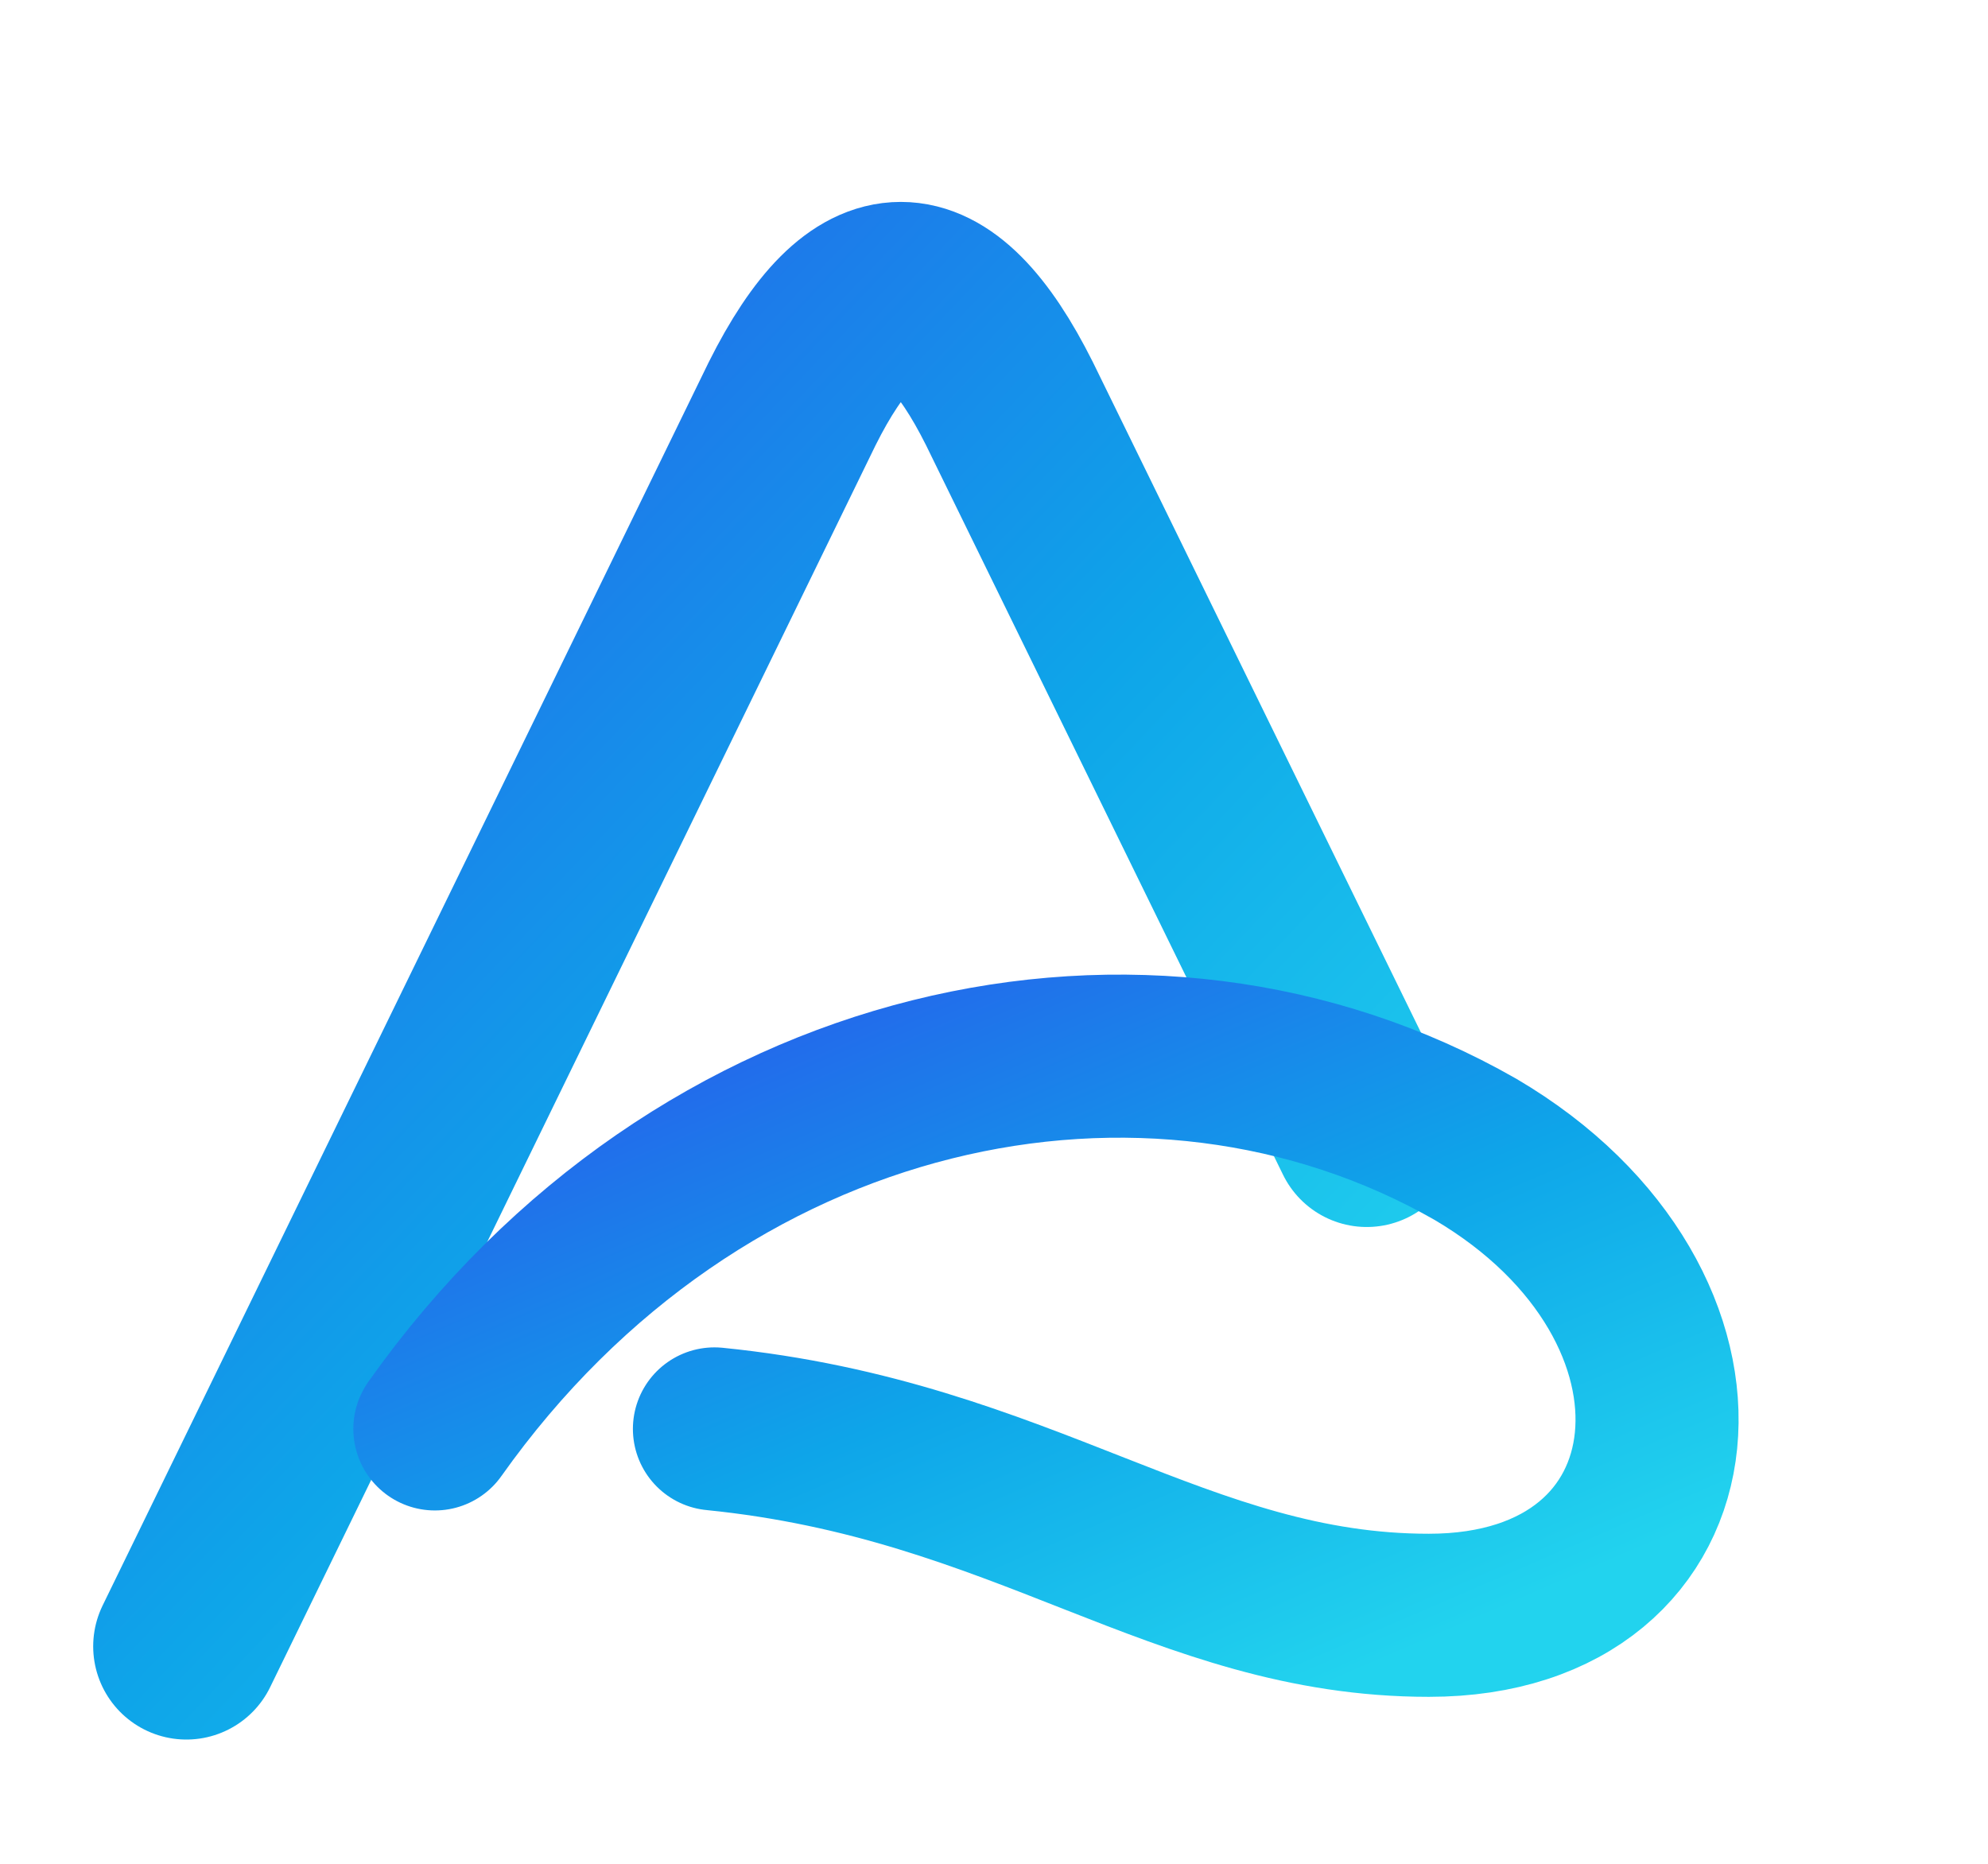
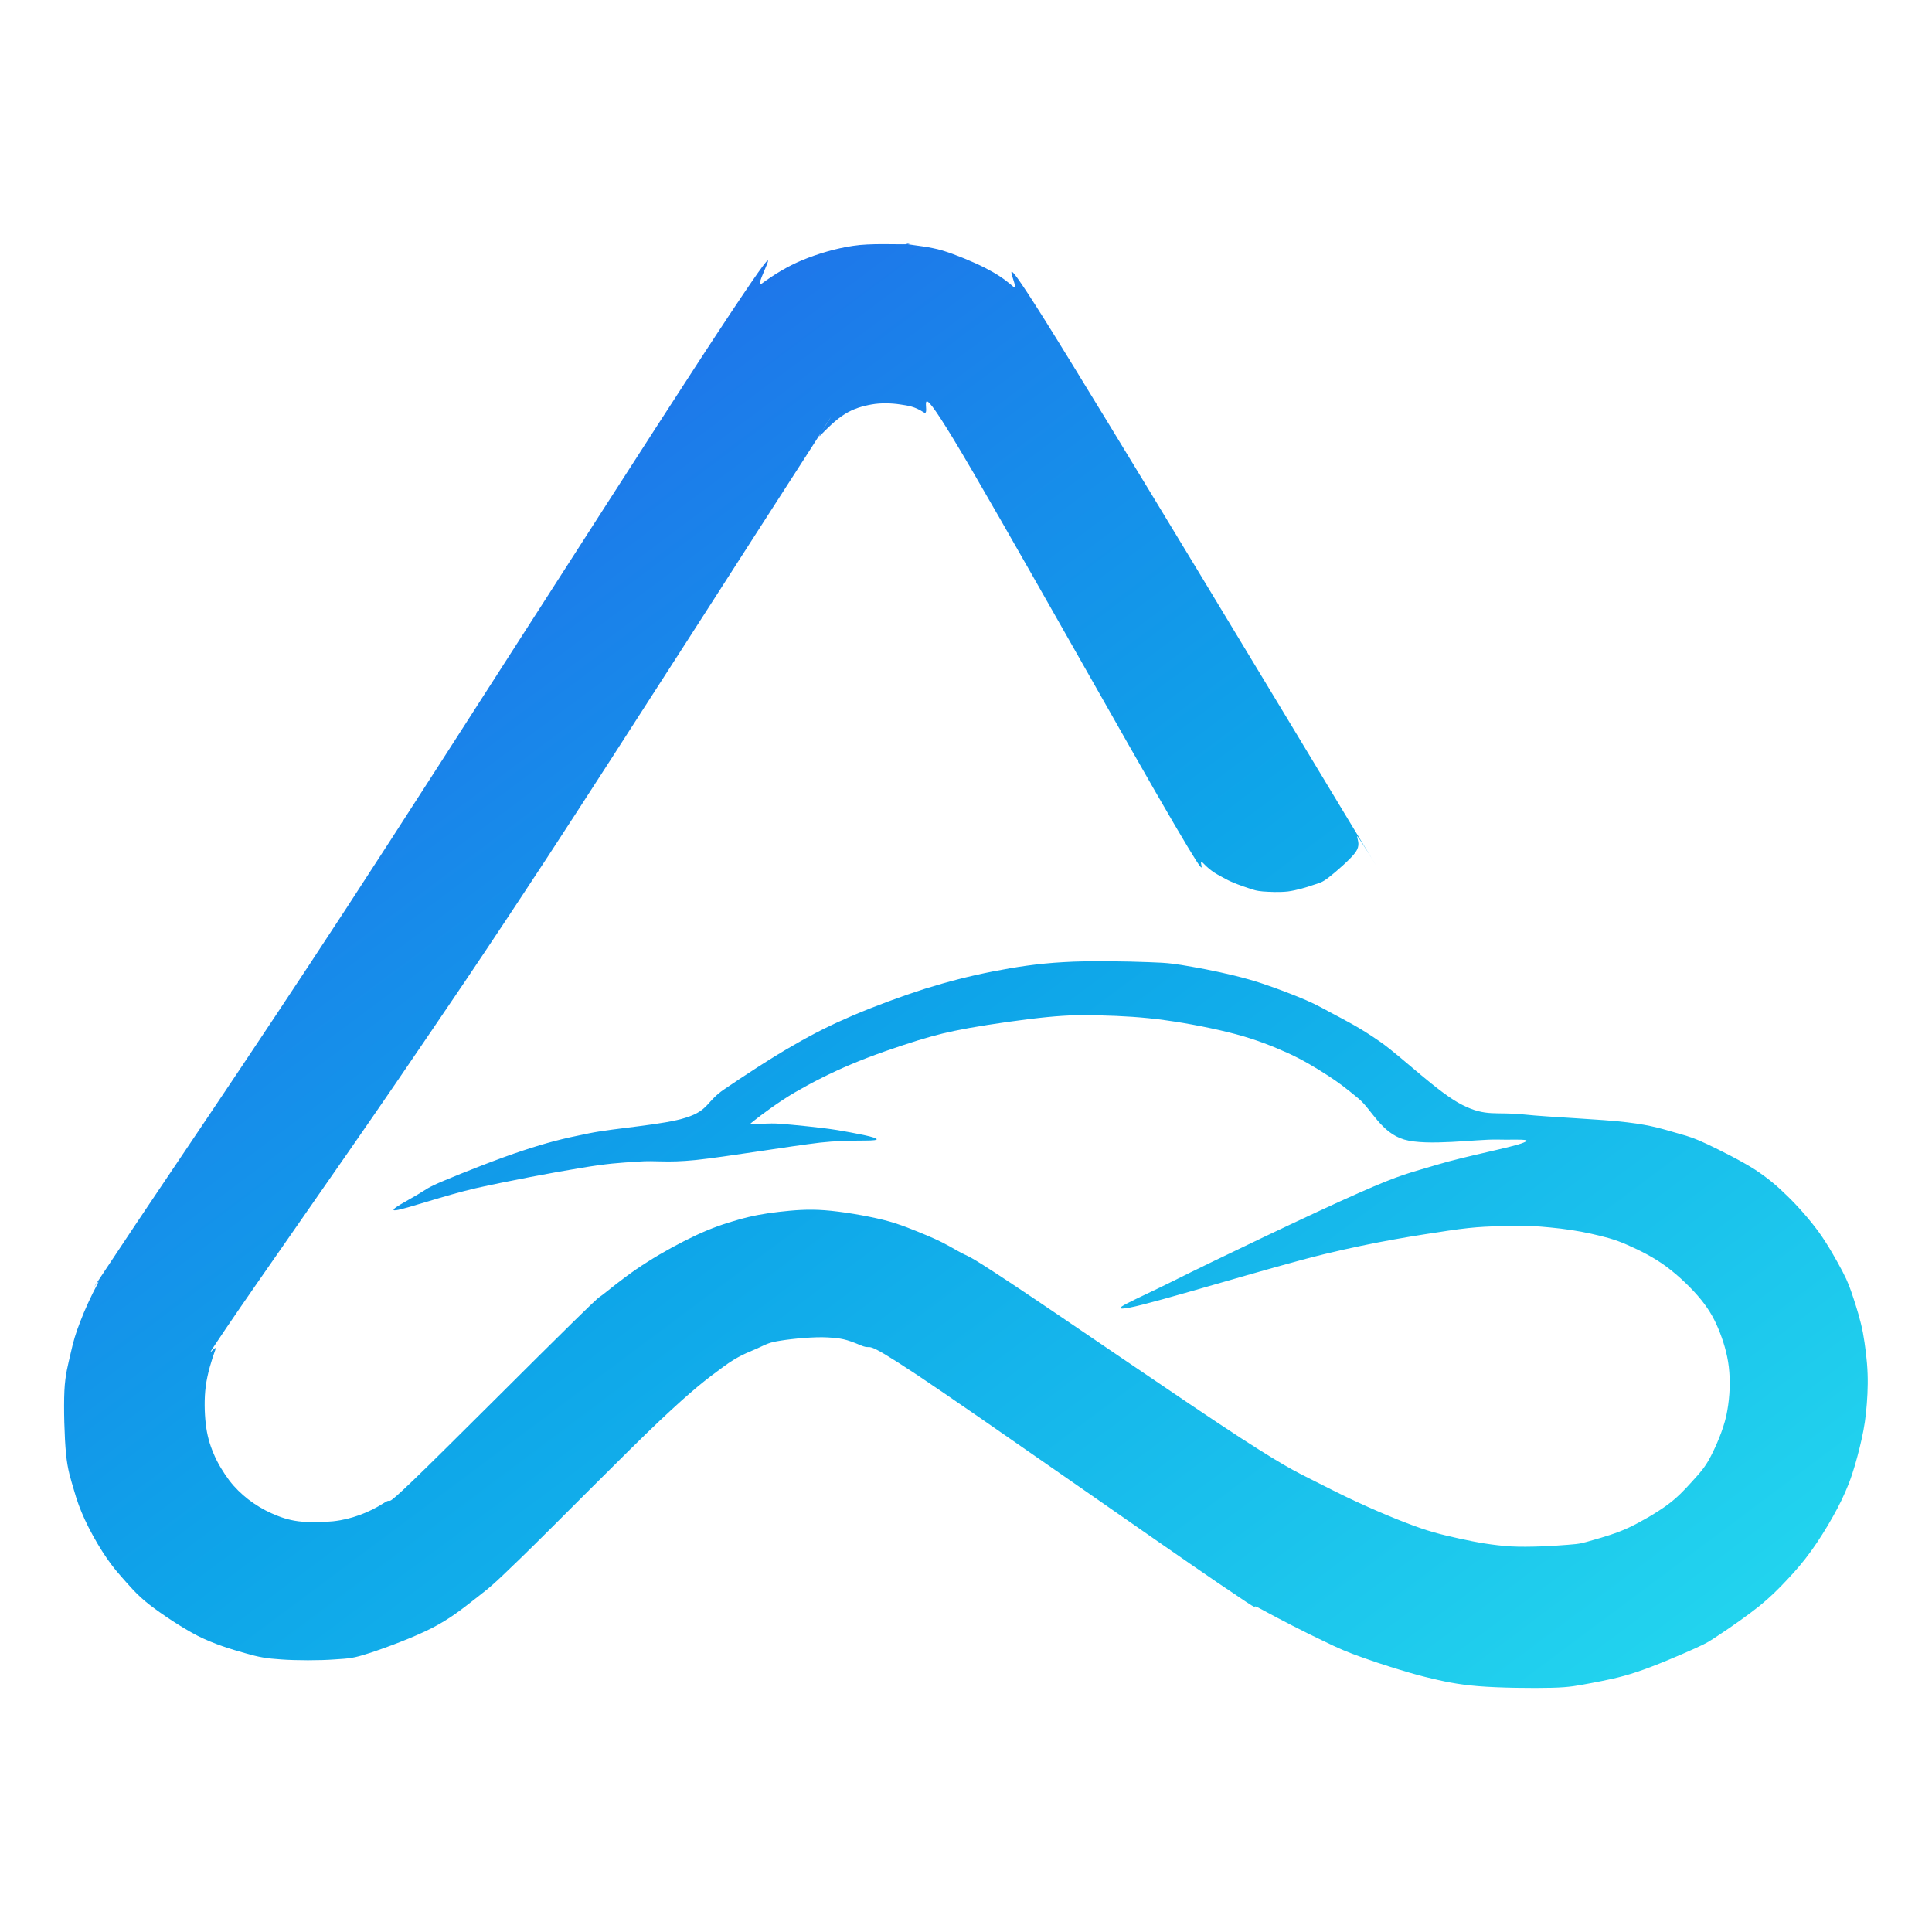
- <svg xmlns="http://www.w3.org/2000/svg" viewBox="0 0 128 120" role="img" aria-label="AutoMargin">
+ <svg xmlns="http://www.w3.org/2000/svg" viewBox="0 0 120 120" role="img" aria-label="AutoMargin">
  <defs>
    <linearGradient id="am" x1="8%" y1="5%" x2="92%" y2="95%">
      <stop offset="0%" stop-color="#2563EB" />
      <stop offset="52%" stop-color="#0EA5E9" />
      <stop offset="100%" stop-color="#22D3EE" />
    </linearGradient>
  </defs>
-   <g fill="none" stroke="url(#am)" stroke-linecap="round" stroke-linejoin="round">
-     <path d="M 12 106 L 51 26 Q 58 12 65 26 L 88 73" stroke-width="12" />
-     <path d="M 28 92 C 45 68, 74 62, 95 74 C 112 84, 110 104, 92 104 C 76 104, 66 94, 46 92" stroke-width="10.5" />
+   <g transform="translate(4 15.17)" fill="url(#am)" fill-rule="evenodd">
+     <path d="M 52.39 0 C 52.76 0.07, 53.74 0.15, 54.54 0.39 C 55.33 0.63, 56.44 1.09, 57.17 1.46 C 57.9 1.84, 58.31 2.1, 58.93 2.63 C 59.54 3.17, 57.38 -0.88, 60.88 4.68 C 64.37 10.24, 76.67 30.65, 79.9 36 C 83.14 41.35, 80.24 36.49, 80.29 36.78 C 80.34 37.07, 80.49 37.33, 80.2 37.76 C 79.9 38.18, 78.98 38.98, 78.54 39.32 C 78.1 39.66, 77.98 39.66, 77.56 39.8 C 77.14 39.95, 76.52 40.13, 76 40.2 C 75.48 40.26, 74.85 40.23, 74.44 40.2 C 74.03 40.16, 73.95 40.13, 73.56 40 C 73.17 39.87, 72.57 39.67, 72.1 39.41 C 71.63 39.15, 71.25 38.99, 70.73 38.44 C 70.21 37.89, 71.56 40.49, 68.98 36.1 C 66.39 31.71, 57.82 16.37, 55.22 12.1 C 52.62 7.82, 53.92 10.8, 53.37 10.44 C 52.81 10.08, 52.44 10.03, 51.9 9.95 C 51.37 9.87, 50.72 9.85, 50.15 9.95 C 49.58 10.05, 49.02 10.21, 48.49 10.54 C 47.95 10.86, 47.3 11.51, 46.93 11.9 C 46.55 12.29, 49.07 8.5, 46.24 12.88 C 43.41 17.25, 34.23 31.61, 29.95 38.15 C 25.67 44.68, 23.9 47.24, 20.59 52.1 C 17.27 56.96, 11.92 64.55, 10.05 67.32 C 8.18 70.08, 9.58 68.08, 9.37 68.68 C 9.15 69.28, 8.88 70.16, 8.78 70.93 C 8.68 71.69, 8.7 72.57, 8.78 73.27 C 8.86 73.97, 9.02 74.54, 9.27 75.12 C 9.51 75.71, 9.89 76.31, 10.24 76.78 C 10.6 77.25, 10.98 77.61, 11.41 77.95 C 11.85 78.29, 12.36 78.6, 12.88 78.83 C 13.4 79.06, 13.9 79.24, 14.54 79.32 C 15.17 79.4, 16.05 79.38, 16.68 79.32 C 17.32 79.25, 17.8 79.12, 18.34 78.93 C 18.88 78.73, 19.35 78.5, 19.9 78.15 C 20.46 77.79, 19.71 78.65, 21.66 76.78 C 23.61 74.91, 29.61 68.88, 31.61 66.93 C 33.61 64.98, 32.89 65.69, 33.66 65.07 C 34.42 64.46, 35.27 63.8, 36.2 63.22 C 37.12 62.63, 38.28 62, 39.22 61.56 C 40.16 61.12, 40.99 60.83, 41.85 60.59 C 42.72 60.34, 43.5 60.2, 44.39 60.1 C 45.28 60, 46.15 59.92, 47.22 60 C 48.29 60.08, 49.77 60.33, 50.83 60.59 C 51.89 60.85, 52.78 61.24, 53.56 61.56 C 54.34 61.89, 54.65 62.05, 55.51 62.54 C 56.37 63.02, 55.8 62.55, 58.73 64.49 C 61.66 66.42, 69.8 72.03, 73.07 74.15 C 76.34 76.26, 76.63 76.29, 78.34 77.17 C 80.05 78.05, 81.93 78.88, 83.32 79.41 C 84.7 79.95, 85.54 80.15, 86.63 80.39 C 87.72 80.63, 88.73 80.81, 89.85 80.88 C 90.98 80.94, 92.52 80.85, 93.37 80.78 C 94.21 80.72, 94.29 80.67, 94.93 80.49 C 95.56 80.31, 96.41 80.07, 97.17 79.71 C 97.93 79.35, 98.86 78.81, 99.51 78.34 C 100.16 77.87, 100.62 77.38, 101.07 76.88 C 101.53 76.37, 101.89 76, 102.24 75.32 C 102.6 74.63, 103.02 73.66, 103.22 72.78 C 103.41 71.9, 103.48 70.91, 103.41 70.05 C 103.35 69.19, 103.12 68.36, 102.83 67.61 C 102.54 66.86, 102.21 66.24, 101.66 65.56 C 101.11 64.88, 100.28 64.08, 99.51 63.51 C 98.75 62.94, 97.85 62.49, 97.07 62.15 C 96.29 61.8, 95.63 61.64, 94.83 61.46 C 94.03 61.28, 93.14 61.15, 92.29 61.07 C 91.45 60.99, 90.81 60.94, 89.76 60.98 C 88.7 61.01, 87.87 60.98, 85.95 61.27 C 84.03 61.56, 81.54 61.93, 78.24 62.73 C 74.94 63.53, 67.71 65.77, 66.15 66.05 C 64.59 66.33, 66.5 65.58, 68.88 64.39 C 71.25 63.2, 77.66 60.13, 80.39 58.93 C 83.12 57.72, 83.56 57.69, 85.27 57.17 C 86.98 56.65, 90.02 56.07, 90.63 55.8 C 91.25 55.54, 90.21 55.64, 88.98 55.61 C 87.74 55.58, 84.65 56.03, 83.22 55.61 C 81.79 55.19, 81.19 53.74, 80.39 53.07 C 79.59 52.41, 79.17 52.08, 78.44 51.61 C 77.71 51.14, 76.94 50.67, 76 50.24 C 75.06 49.82, 74.05 49.41, 72.78 49.07 C 71.51 48.73, 69.79 48.39, 68.39 48.2 C 66.99 48, 65.61 47.93, 64.39 47.9 C 63.17 47.87, 62.44 47.87, 61.07 48 C 59.71 48.13, 57.54 48.44, 56.2 48.68 C 54.85 48.93, 54.2 49.09, 52.98 49.46 C 51.76 49.84, 50.15 50.39, 48.88 50.93 C 47.61 51.46, 46.37 52.1, 45.37 52.68 C 44.36 53.27, 43.24 54.11, 42.83 54.44 C 42.42 54.76, 42.65 54.6, 42.93 54.63 C 43.2 54.67, 43.64 54.57, 44.49 54.63 C 45.33 54.7, 47.01 54.86, 48 55.02 C 48.99 55.19, 50.62 55.48, 50.44 55.61 C 50.26 55.74, 48.8 55.59, 46.93 55.8 C 45.06 56.02, 41.11 56.68, 39.22 56.88 C 37.33 57.07, 36.8 56.89, 35.61 56.98 C 34.42 57.06, 33.77 57.09, 32.1 57.37 C 30.42 57.64, 27.48 58.2, 25.56 58.63 C 23.64 59.07, 21.19 59.93, 20.59 60 C 19.98 60.07, 21.45 59.33, 21.95 59.02 C 22.46 58.72, 22.52 58.6, 23.61 58.15 C 24.7 57.69, 26.99 56.78, 28.49 56.29 C 29.98 55.8, 30.89 55.56, 32.59 55.22 C 34.28 54.88, 37.24 54.7, 38.63 54.24 C 40.03 53.79, 39.87 53.24, 40.98 52.49 C 42.08 51.74, 43.93 50.52, 45.27 49.76 C 46.6 48.99, 47.61 48.49, 48.98 47.9 C 50.34 47.32, 52.02 46.7, 53.46 46.24 C 54.91 45.79, 56.23 45.45, 57.66 45.17 C 59.09 44.89, 60.44 44.68, 62.05 44.59 C 63.66 44.49, 65.98 44.54, 67.32 44.59 C 68.65 44.63, 69.01 44.7, 70.05 44.88 C 71.09 45.06, 72.47 45.35, 73.56 45.66 C 74.65 45.97, 75.74 46.39, 76.59 46.73 C 77.43 47.07, 77.77 47.24, 78.63 47.71 C 79.5 48.18, 80.39 48.6, 81.76 49.56 C 83.12 50.52, 85.35 52.72, 86.83 53.46 C 88.31 54.21, 88.93 53.87, 90.63 54.05 C 92.34 54.23, 95.48 54.34, 97.07 54.54 C 98.67 54.73, 99.37 54.99, 100.2 55.22 C 101.02 55.45, 101.25 55.53, 102.05 55.9 C 102.85 56.28, 104.15 56.93, 104.98 57.46 C 105.8 58, 106.36 58.47, 107.02 59.12 C 107.69 59.77, 108.41 60.59, 108.98 61.37 C 109.54 62.15, 110.08 63.12, 110.44 63.8 C 110.8 64.49, 110.91 64.83, 111.12 65.46 C 111.33 66.1, 111.56 66.83, 111.71 67.61 C 111.85 68.39, 111.97 69.32, 112 70.15 C 112.03 70.98, 111.98 71.82, 111.9 72.59 C 111.82 73.35, 111.69 74, 111.51 74.73 C 111.33 75.46, 111.11 76.26, 110.83 76.98 C 110.55 77.69, 110.24 78.33, 109.85 79.02 C 109.46 79.72, 108.96 80.52, 108.49 81.17 C 108.02 81.82, 107.56 82.36, 107.02 82.93 C 106.49 83.5, 105.97 84.02, 105.27 84.59 C 104.57 85.15, 103.5 85.9, 102.83 86.34 C 102.16 86.78, 102.13 86.83, 101.27 87.22 C 100.41 87.61, 98.73 88.33, 97.66 88.68 C 96.59 89.04, 95.71 89.2, 94.83 89.37 C 93.95 89.53, 93.56 89.63, 92.39 89.66 C 91.22 89.69, 89.12 89.67, 87.8 89.56 C 86.49 89.45, 85.67 89.27, 84.49 88.98 C 83.3 88.68, 81.74 88.18, 80.68 87.8 C 79.63 87.43, 79.2 87.24, 78.15 86.73 C 77.09 86.23, 75.43 85.38, 74.34 84.78 C 73.25 84.18, 75.17 85.54, 71.61 83.12 C 68.05 80.7, 56.67 72.7, 52.98 70.24 C 49.28 67.79, 50.39 68.78, 49.46 68.39 C 48.54 68, 48.24 67.95, 47.41 67.9 C 46.59 67.85, 45.22 67.98, 44.49 68.1 C 43.76 68.21, 43.63 68.31, 43.02 68.59 C 42.42 68.86, 41.89 69.01, 40.88 69.76 C 39.87 70.5, 39.06 71.11, 36.98 73.07 C 34.89 75.04, 30.29 79.72, 28.39 81.56 C 26.49 83.4, 26.49 83.37, 25.56 84.1 C 24.63 84.83, 23.93 85.38, 22.83 85.95 C 21.72 86.52, 19.93 87.19, 18.93 87.51 C 17.92 87.84, 17.69 87.84, 16.78 87.9 C 15.87 87.97, 14.39 87.97, 13.46 87.9 C 12.54 87.84, 12.08 87.76, 11.22 87.51 C 10.36 87.27, 9.28 86.94, 8.29 86.44 C 7.3 85.93, 6.07 85.11, 5.27 84.49 C 4.47 83.87, 4 83.28, 3.51 82.73 C 3.02 82.18, 2.72 81.76, 2.34 81.17 C 1.97 80.59, 1.56 79.85, 1.27 79.22 C 0.98 78.59, 0.78 78.05, 0.59 77.37 C 0.39 76.68, 0.2 76.15, 0.1 75.12 C -0 74.1, -0.05 72.26, 0 71.22 C 0.05 70.18, 0.23 69.59, 0.39 68.88 C 0.55 68.16, 0.7 67.64, 0.98 66.93 C 1.25 66.21, 1.66 65.32, 2.05 64.59 C 2.44 63.85, 0.73 66.44, 3.32 62.54 C 5.9 58.63, 11.22 50.88, 17.56 41.17 C 23.9 31.46, 37.07 10.75, 41.37 4.29 C 45.66 -2.16, 42.57 2.99, 43.32 2.44 C 44.07 1.89, 44.91 1.37, 45.85 0.98 C 46.8 0.59, 47.9 0.26, 48.98 0.1 C 50.05 -0.07, 51.72 0.02, 52.29 0 C 52.86 -0.02, 52.02 -0.07, 52.39 0 Z" />
  </g>
</svg>
